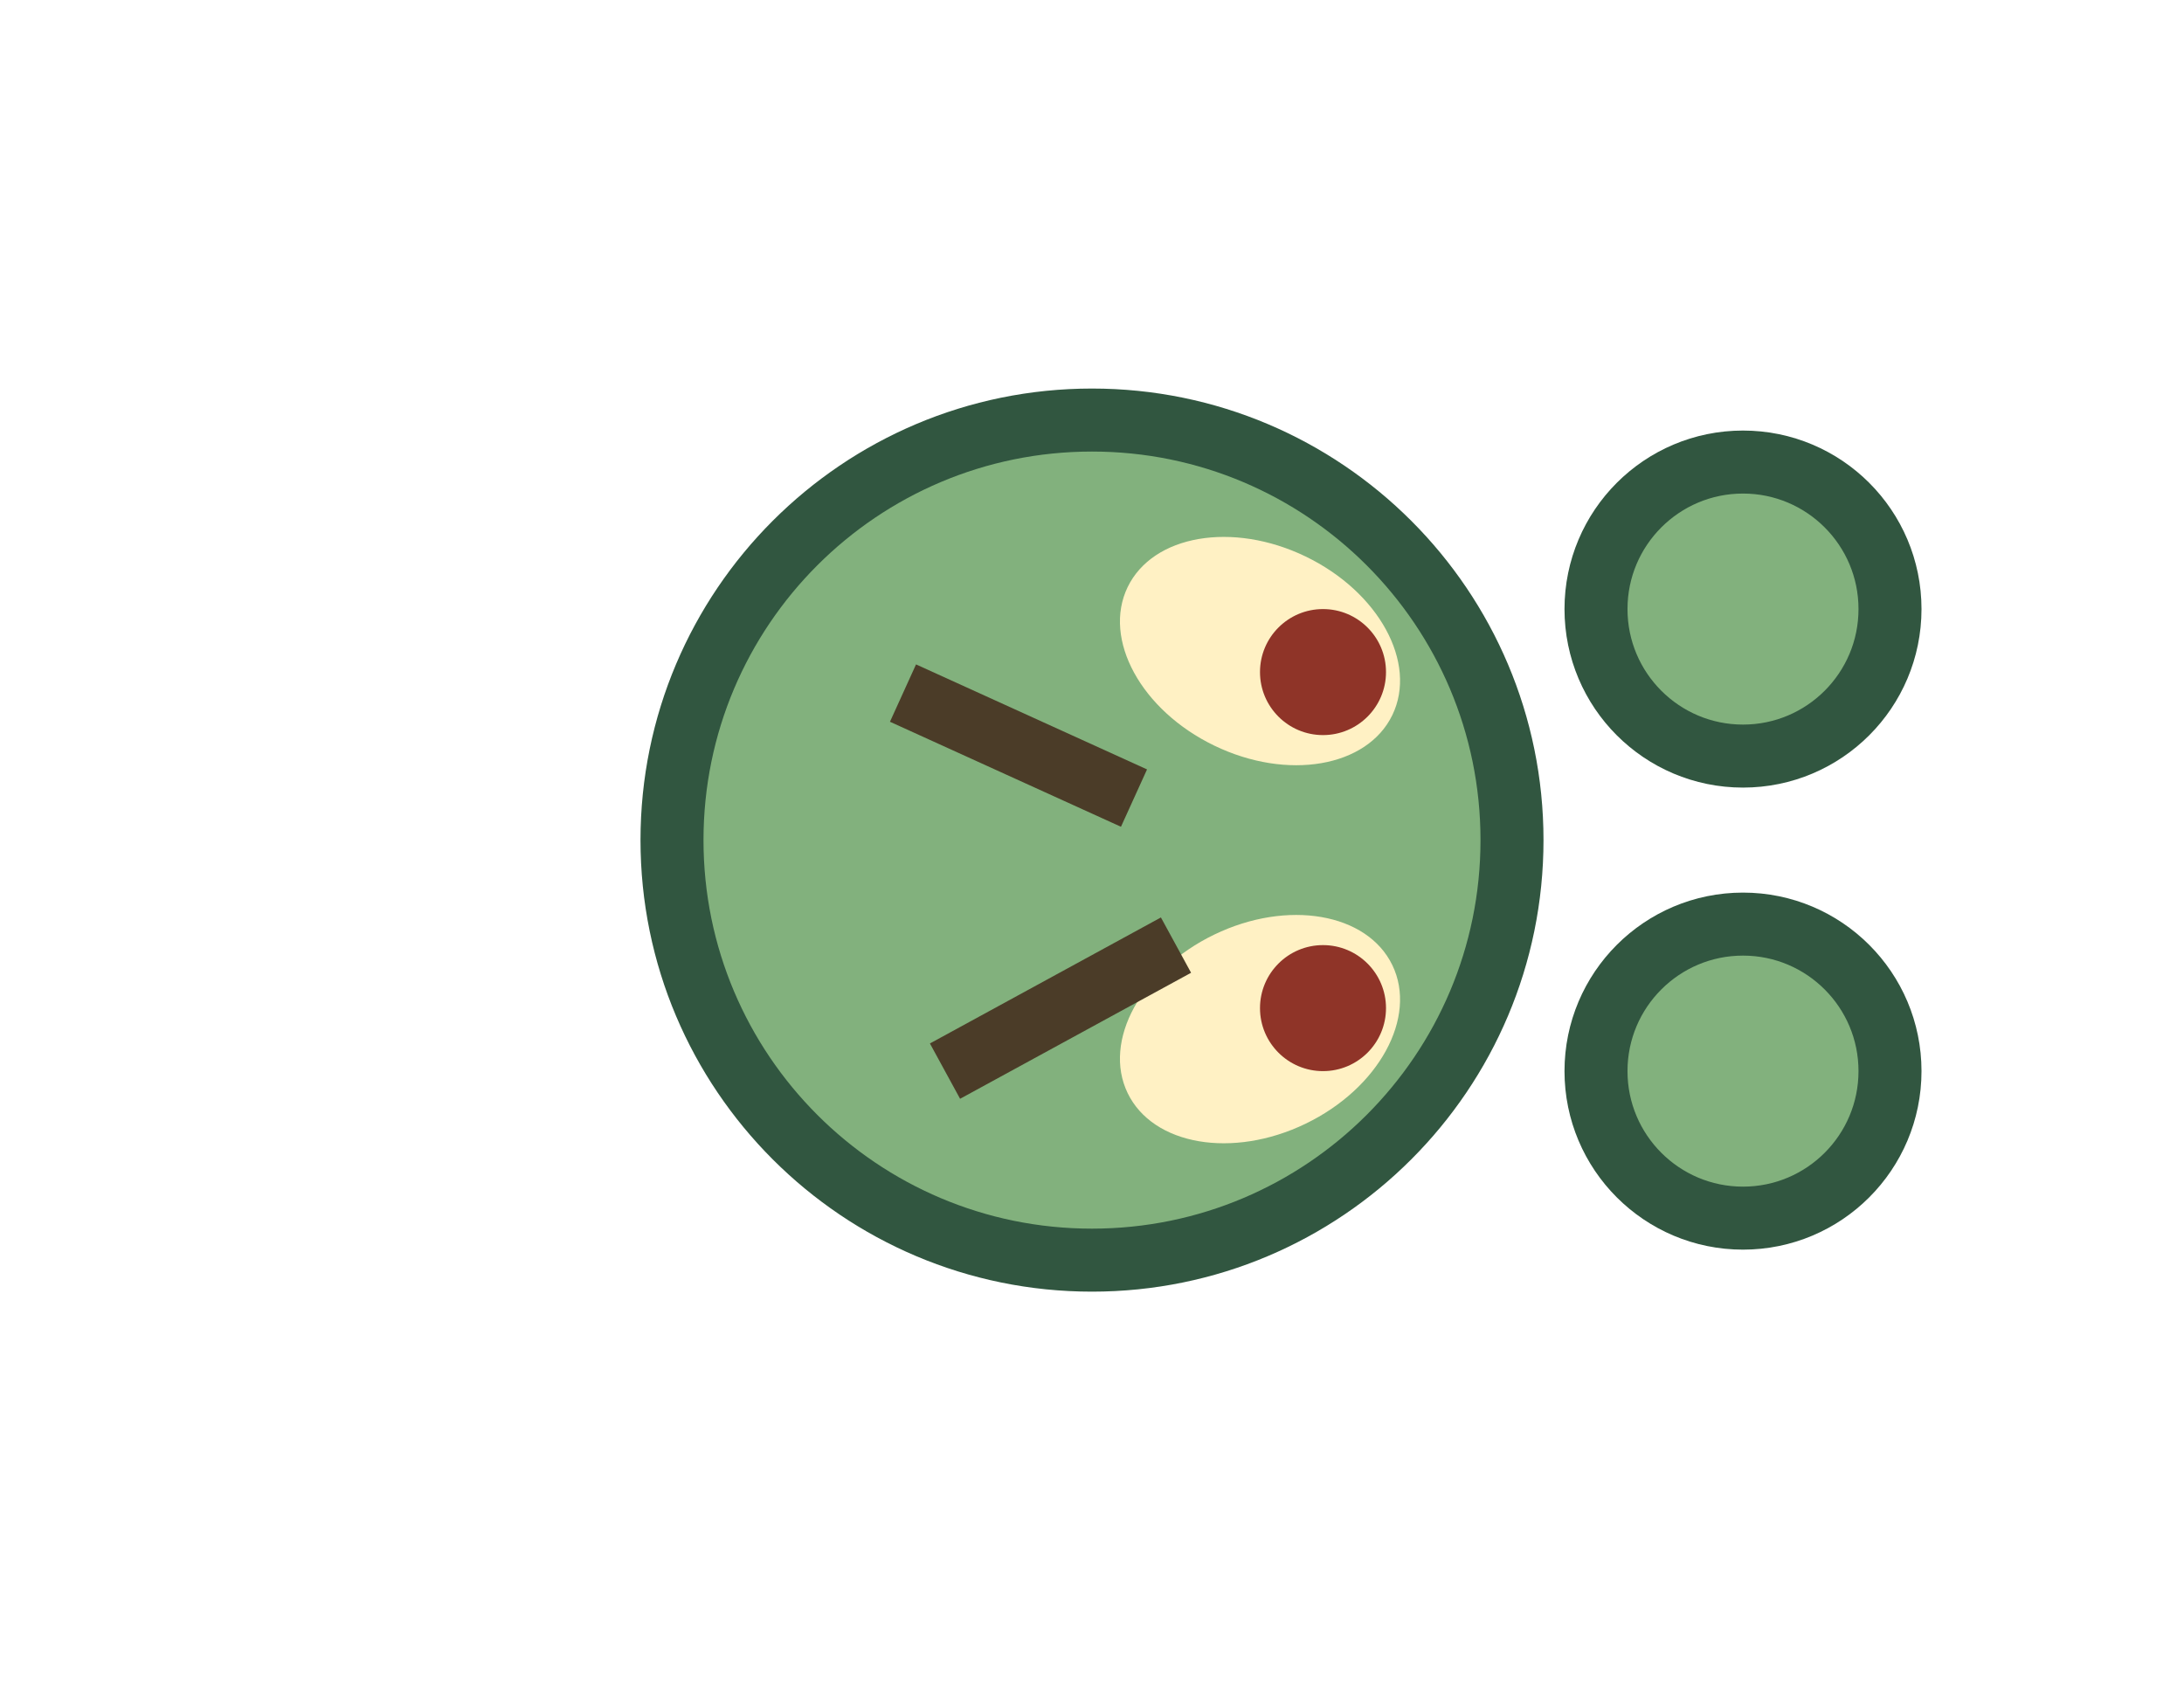
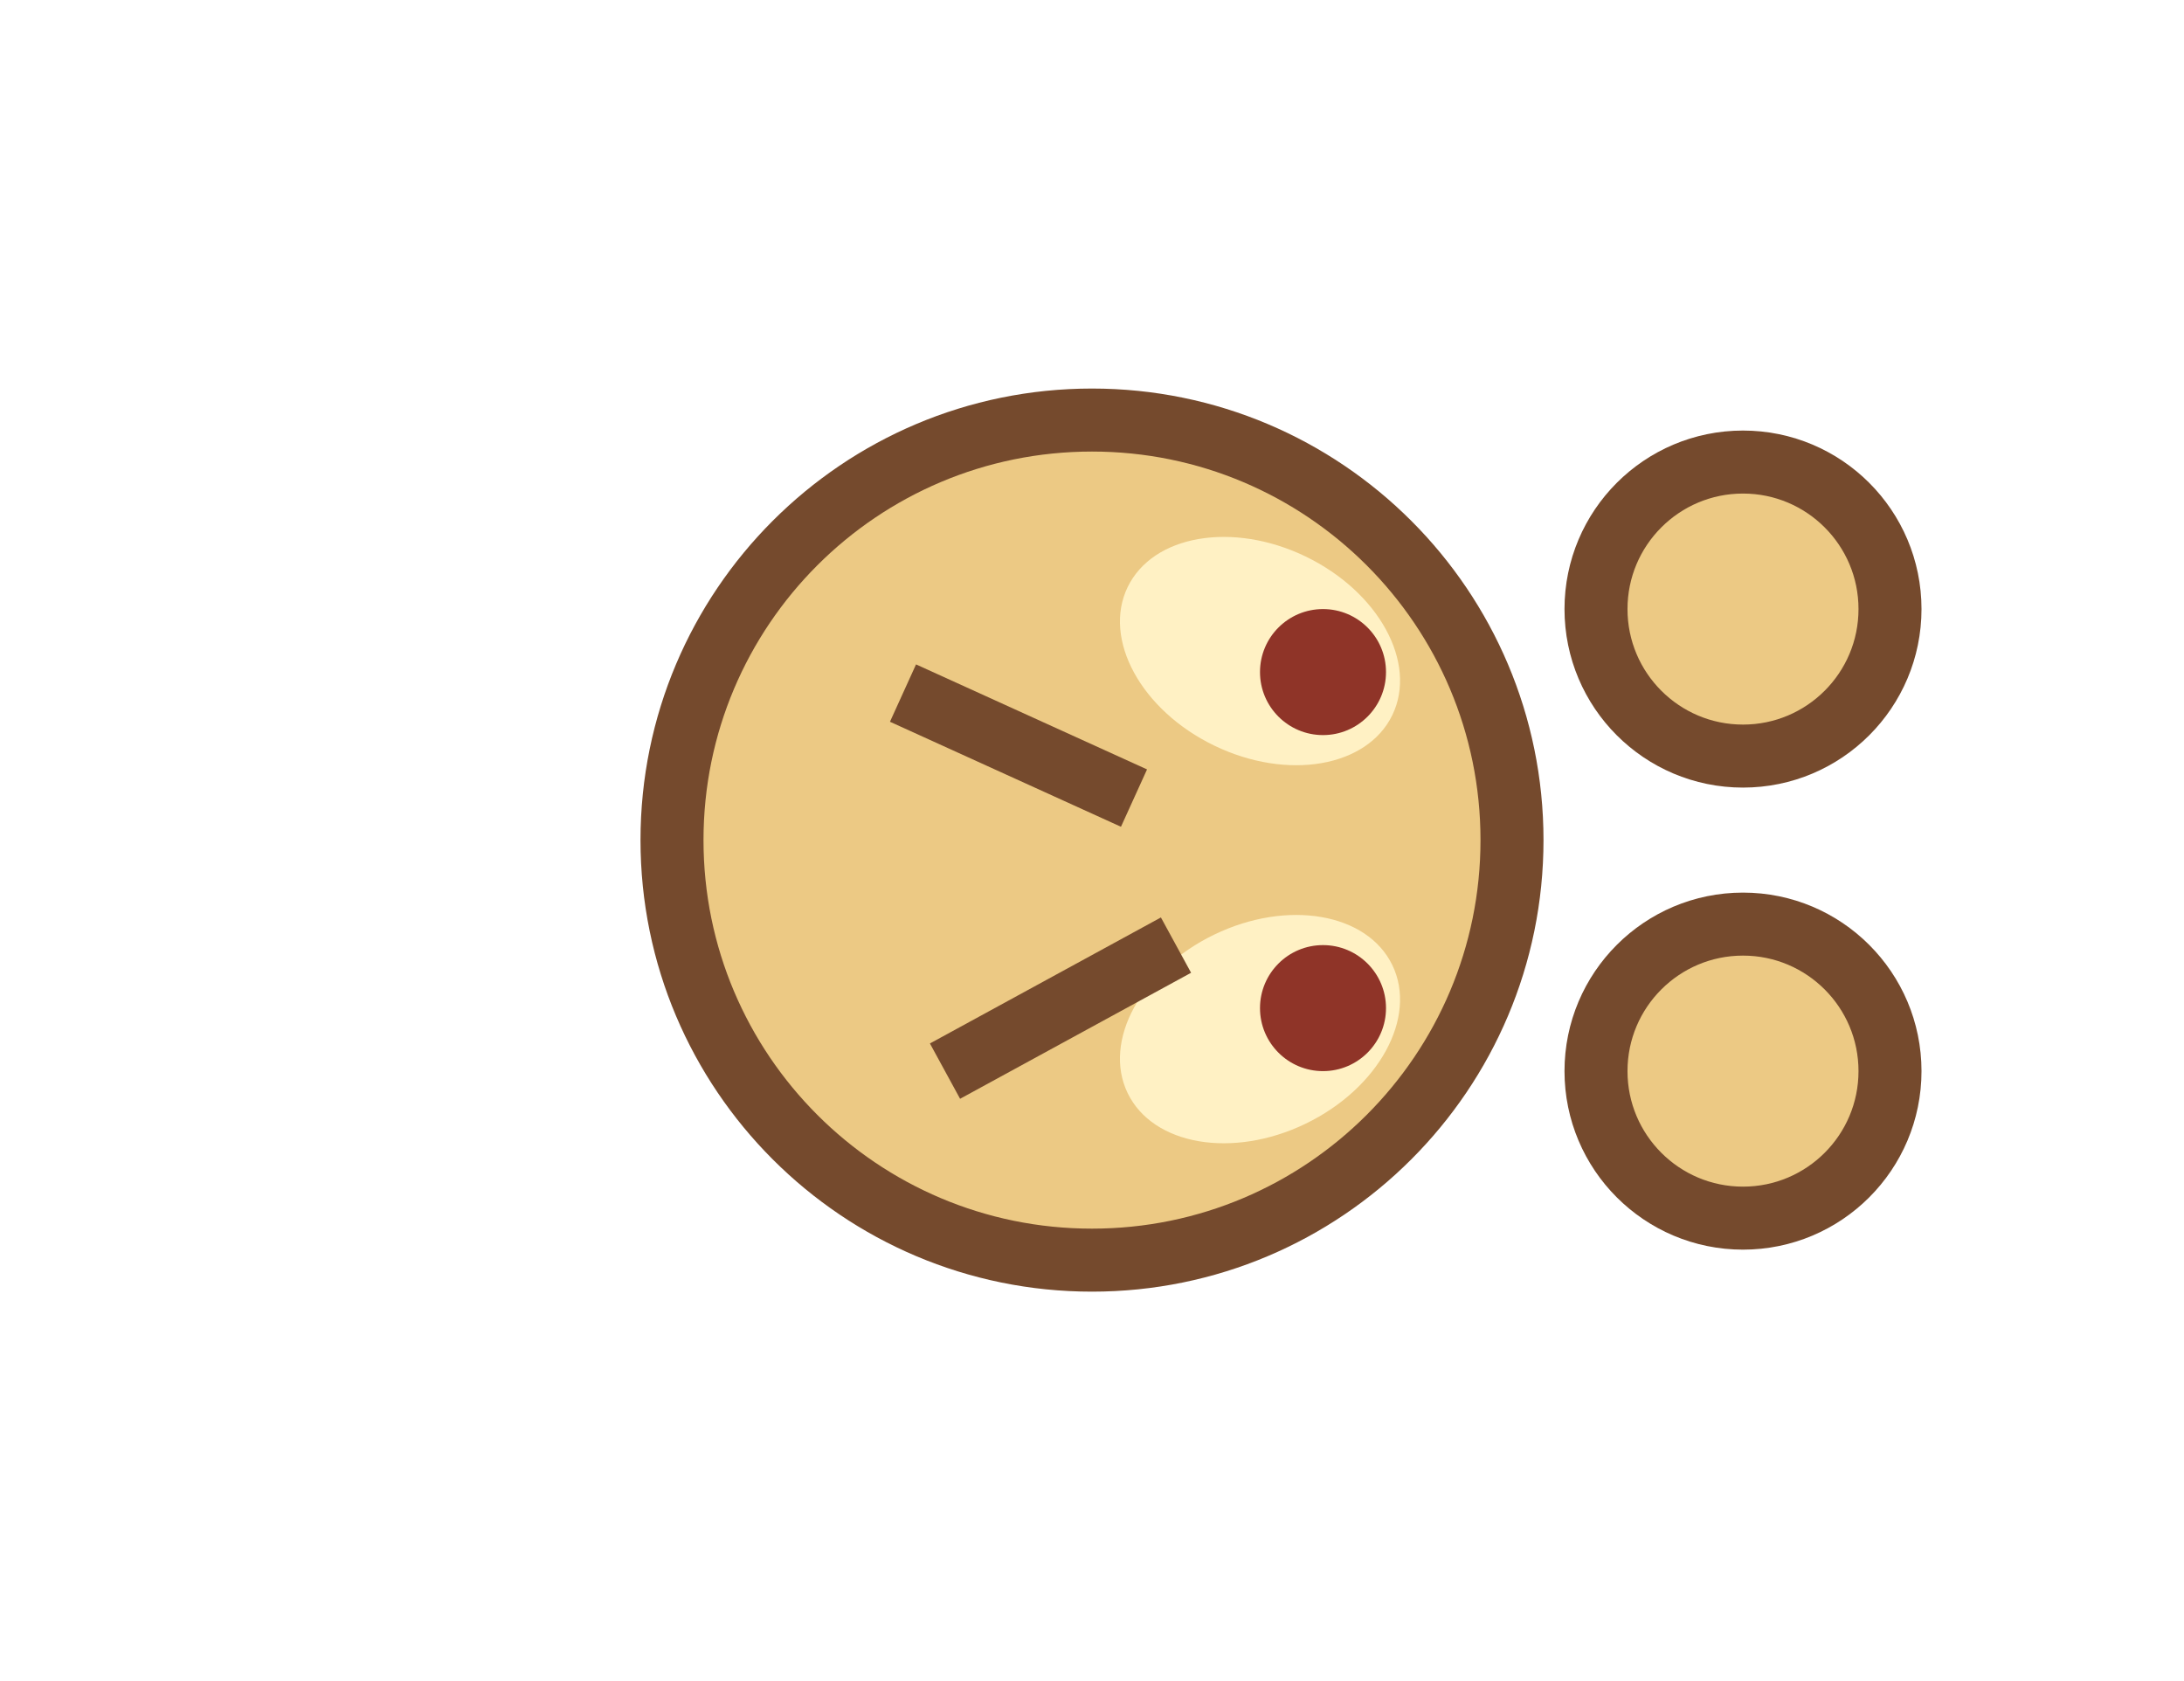
- <svg xmlns="http://www.w3.org/2000/svg" viewBox="-52 -40 104 80" role="img" aria-labelledby="title description">
+ <svg xmlns="http://www.w3.org/2000/svg" viewBox="-52 -40 104 80" role="img" aria-labelledby="title description" version="1.1" id="svg3">
+   <defs id="defs3" />
  <g id="desert-runner-zombie-appearance" fill="#82b17d" stroke="#315640" stroke-width="3">
-     <circle id="upper-hand" cx="31" cy="-11" r="7" />
-     <circle id="lower-hand" cx="31" cy="11" r="7" />
-     <circle id="body" r="20" />
+     <circle id="upper-hand" cx="31" cy="-11" r="7" style="fill:#ecc984;fill-opacity:1;stroke:#754a2d;stroke-opacity:1" />
+     <circle id="lower-hand" cx="31" cy="11" r="7" style="fill:#ecc984;fill-opacity:1;stroke:#754a2d;stroke-opacity:1" />
+     <circle id="body" r="20" style="fill:#ecc984;fill-opacity:1;stroke:#754a2d;stroke-opacity:1" />
  </g>
  <g id="eyes" fill="#fff1c4">
-     <ellipse cx="8" cy="-9" rx="7" ry="5" transform="rotate(25.783 8 -9)" />
-     <ellipse cx="8" cy="9" rx="7" ry="5" transform="rotate(-25.783 8 9)" />
+     <ellipse cx="8" cy="-9" rx="7" ry="5" transform="rotate(25.783 8 -9)" id="ellipse1" />
+     <ellipse cx="8" cy="9" rx="7" ry="5" transform="rotate(-25.783 8 9)" id="ellipse2" />
  </g>
  <g id="pupils" fill="#8f3428">
-     <circle cx="11" cy="-8" r="3" />
-     <circle cx="11" cy="8" r="3" />
+     <circle cx="11" cy="-8" r="3" id="circle2" style="fill:#8f3428;fill-opacity:1" />
+     <circle cx="11" cy="8" r="3" id="circle3" style="fill:#8f3428;fill-opacity:1" />
  </g>
-   <path id="brows" d="M-9-7 2-2M-7 11 4 5" fill="none" stroke="#4b3c28" stroke-width="3" />
+   <path id="brows" d="M-9-7 2-2M-7 11 4 5" fill="none" stroke="#4b3c28" stroke-width="3" style="stroke:#754a2d;stroke-opacity:1" />
</svg>
